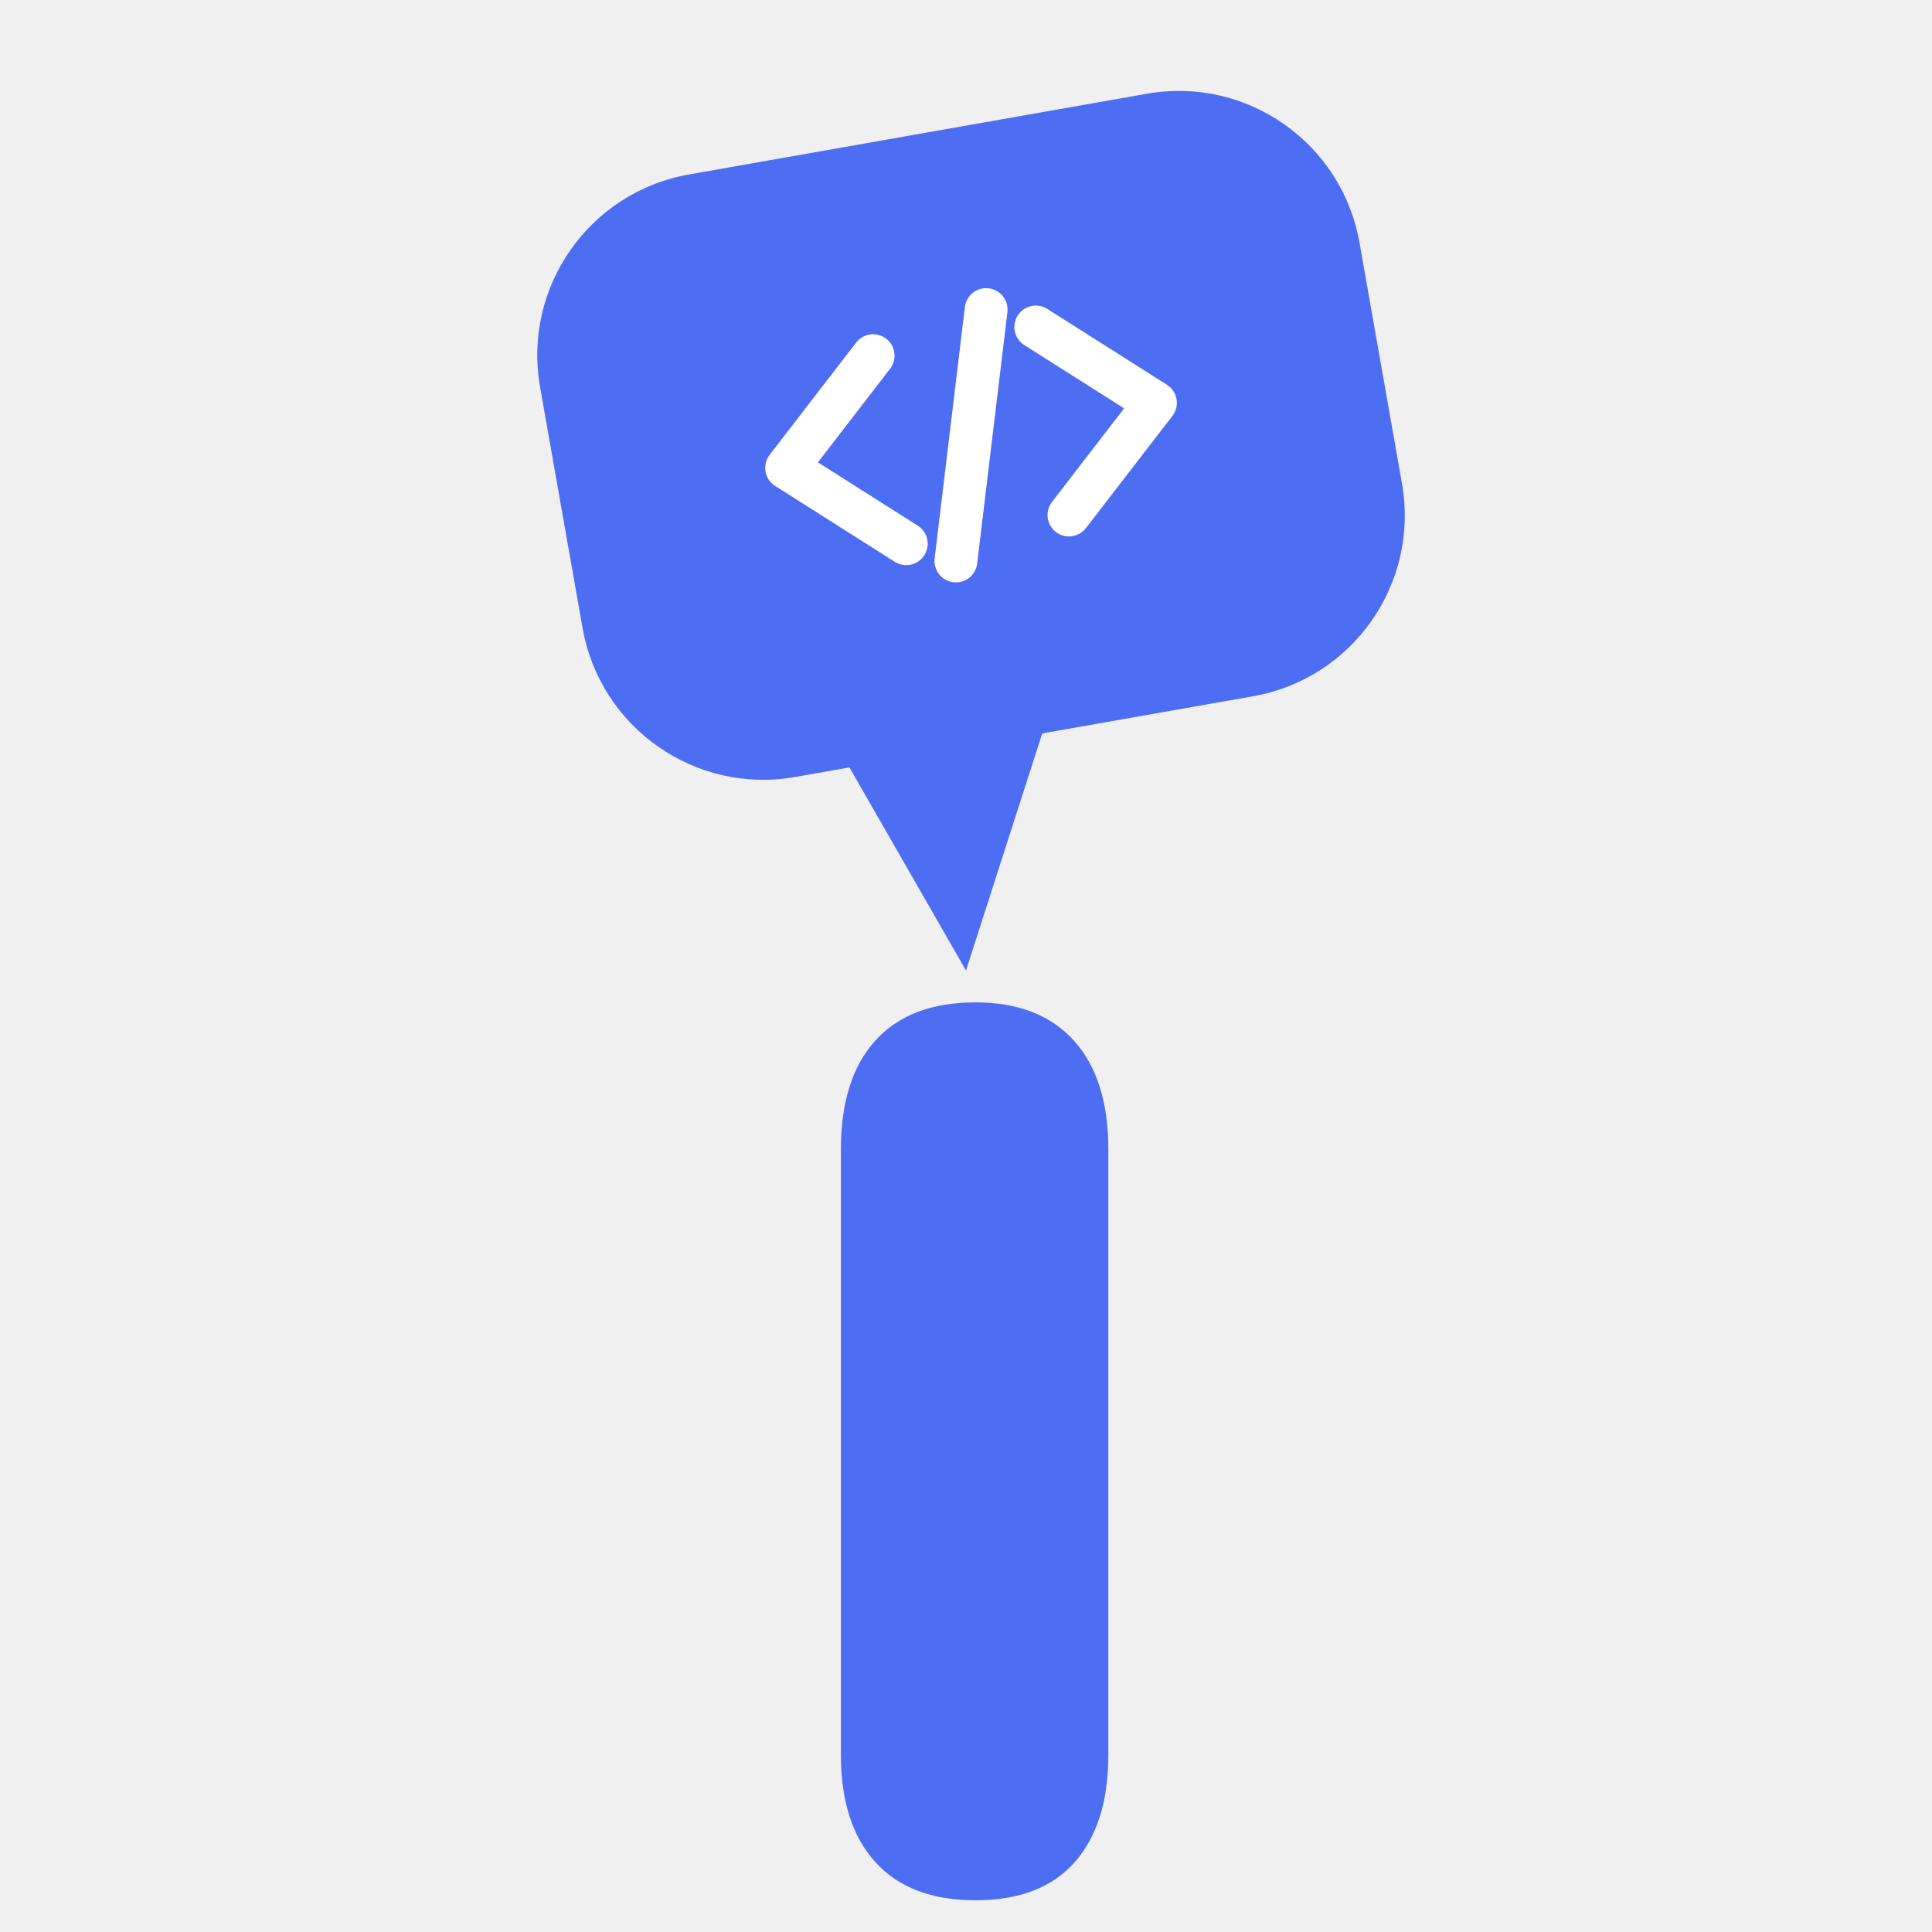
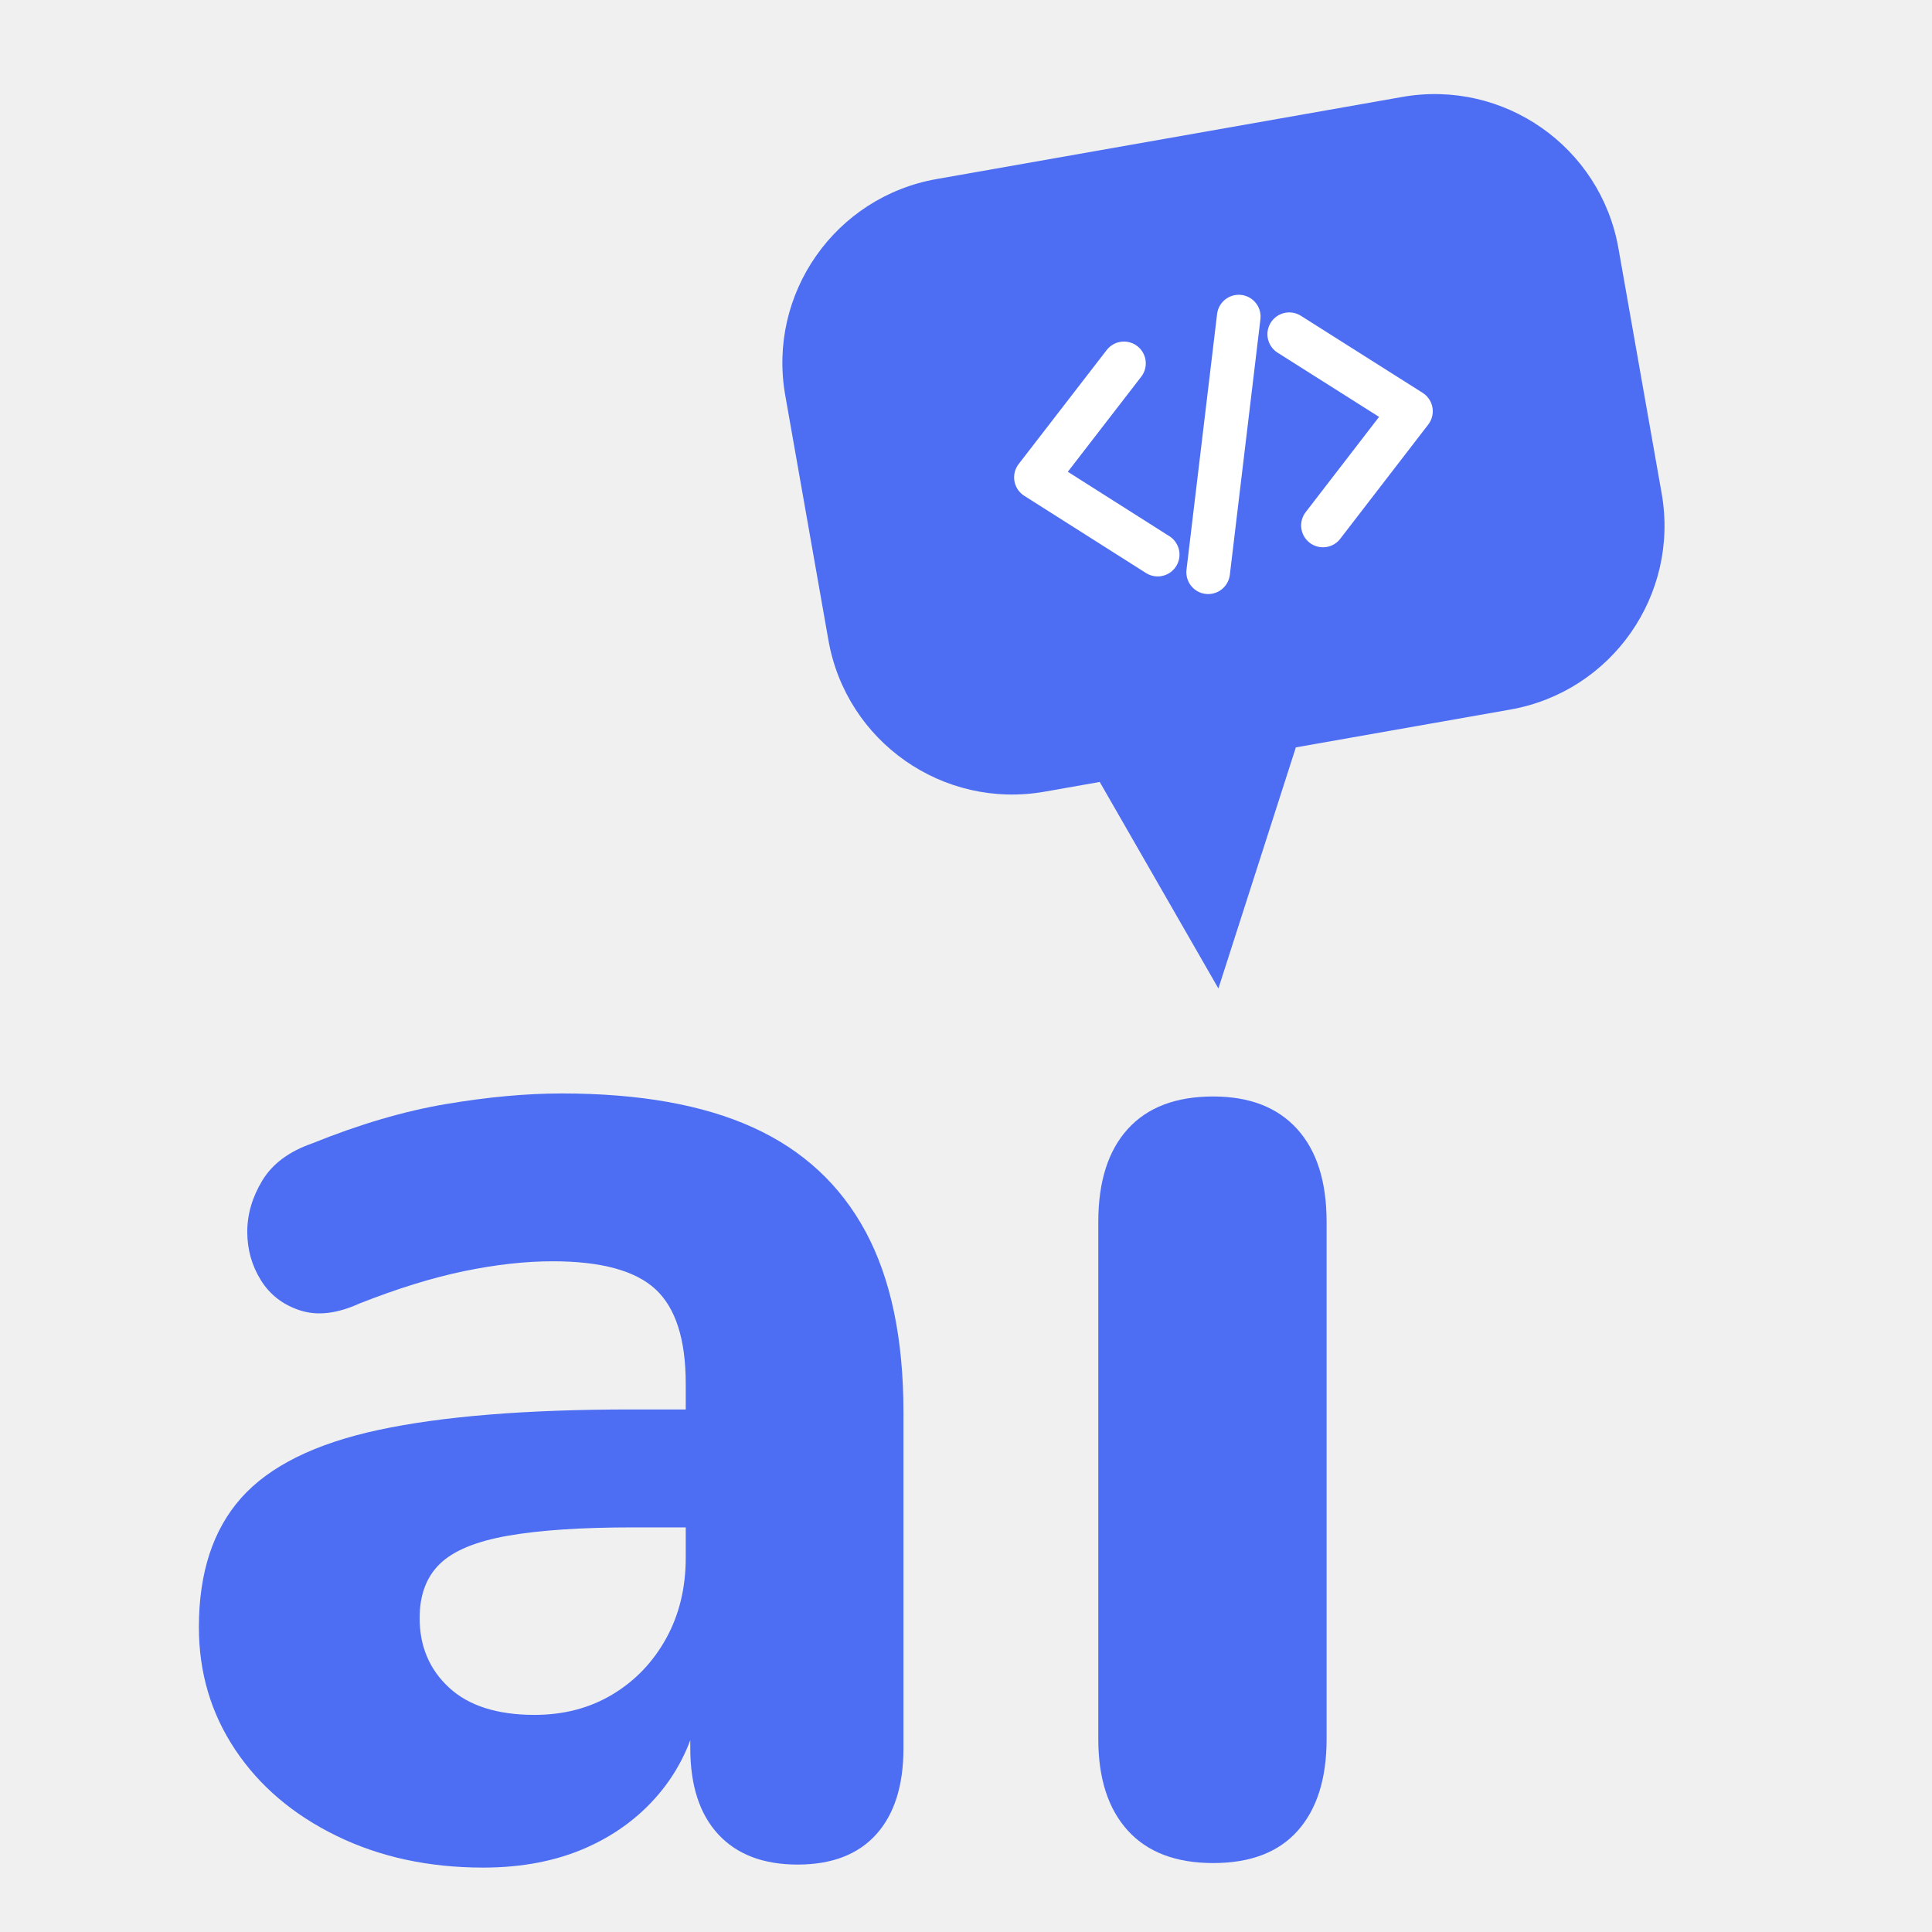
<svg xmlns="http://www.w3.org/2000/svg" viewBox="0 0 120 120">
-   <g transform="rotate(-10 60 60.28)">
-     <path d="M51.64 8.6H80.52A11.4 11.4 0 0 1 91.92 20V35.2A11.4 11.4 0 0 1 80.52 46.6H67.22L60 60.28L55.06 46.6H51.64A11.4 11.4 0 0 1 40.24 35.2V20A11.4 11.4 0 0 1 51.64 8.6Z" fill="#4d6ef2" />
-     <path d="M60.95 21.67L54.45 27.6L60.95 33.53M71.21 21.67L77.71 27.6L71.21 33.53M68.36 20.07L63.8 35.12" stroke="#ffffff" fill="none" stroke-width="2.66" stroke-linecap="round" stroke-linejoin="round" />
+   <g transform="translate(-66.05 -24.56) scale(1.3416)">
+     <path fill="#4d6ef2" transform="translate(55.92 104) scale(0.07 -0.07)" d="M224 -11Q170 -11 127.0 10.0Q84 31 60.0 67.0Q36 103 36 148Q36 202 64.0 233.5Q92 265 155.0 278.5Q218 292 322 292H375V214H323Q272 214 240.5 208.5Q209 203 195.5 190.0Q182 177 182 154Q182 126 201.5 108.0Q221 90 258 90Q287 90 309.5 103.5Q332 117 345.0 140.5Q358 164 358 194V309Q358 353 338.0 371.5Q318 390 270 390Q243 390 211.5 383.5Q180 377 142 362Q120 352 103.0 357.5Q86 363 77.0 377.5Q68 392 68.0 409.5Q68 427 78.0 443.5Q88 460 111 468Q158 487 199.5 494.0Q241 501 276 501Q353 501 402.5 478.5Q452 456 477.0 409.5Q502 363 502 290V68Q502 31 484.0 11.0Q466 -9 432 -9Q398 -9 379.5 11.0Q361 31 361 68V105L368 99Q362 65 342.5 40.5Q323 16 293.0 2.5Q263 -11 224 -11Z" />
+     <path fill="#4d6ef2" transform="translate(96.02 104) scale(0.07 -0.07)" d="M134 -8Q97 -8 77.5 13.5Q58 35 58 74V416Q58 456 77.5 477.5Q97 499 134 499Q170 499 189.5 477.5Q209 456 209 416V74Q209 35 190.0 13.5Q171 -8 134 -8Z" />
+     <g transform="rotate(-10 105.64 64.07)">
+       <path d="M99.3 24.9H121.19A8.64 8.64 0 0 1 129.83 33.54V45.06A8.64 8.64 0 0 1 121.19 53.7H111.11L105.64 64.07L101.89 53.7H99.3A8.64 8.64 0 0 1 90.66 45.06V33.54A8.64 8.64 0 0 1 99.3 24.9Z" fill="#4d6ef2" />
+       <path d="M106.36 34.81L101.43 39.3L106.36 43.8M114.13 34.81L119.06 39.3L114.13 43.8M111.97 33.6L108.52 45.01" stroke="#ffffff" fill="none" stroke-width="2.02" stroke-linecap="round" stroke-linejoin="round" />
+     </g>
  </g>
-   <path fill="#4d6ef2" transform="translate(45.85 117.15) scale(0.11 -0.11)" d="M134 -8Q97 -8 77.5 13.5Q58 35 58 74V416Q58 456 77.5 477.5Q97 499 134 499Q170 499 189.5 477.5Q209 456 209 416V74Q209 35 190.0 13.5Q171 -8 134 -8Z" />
</svg>
